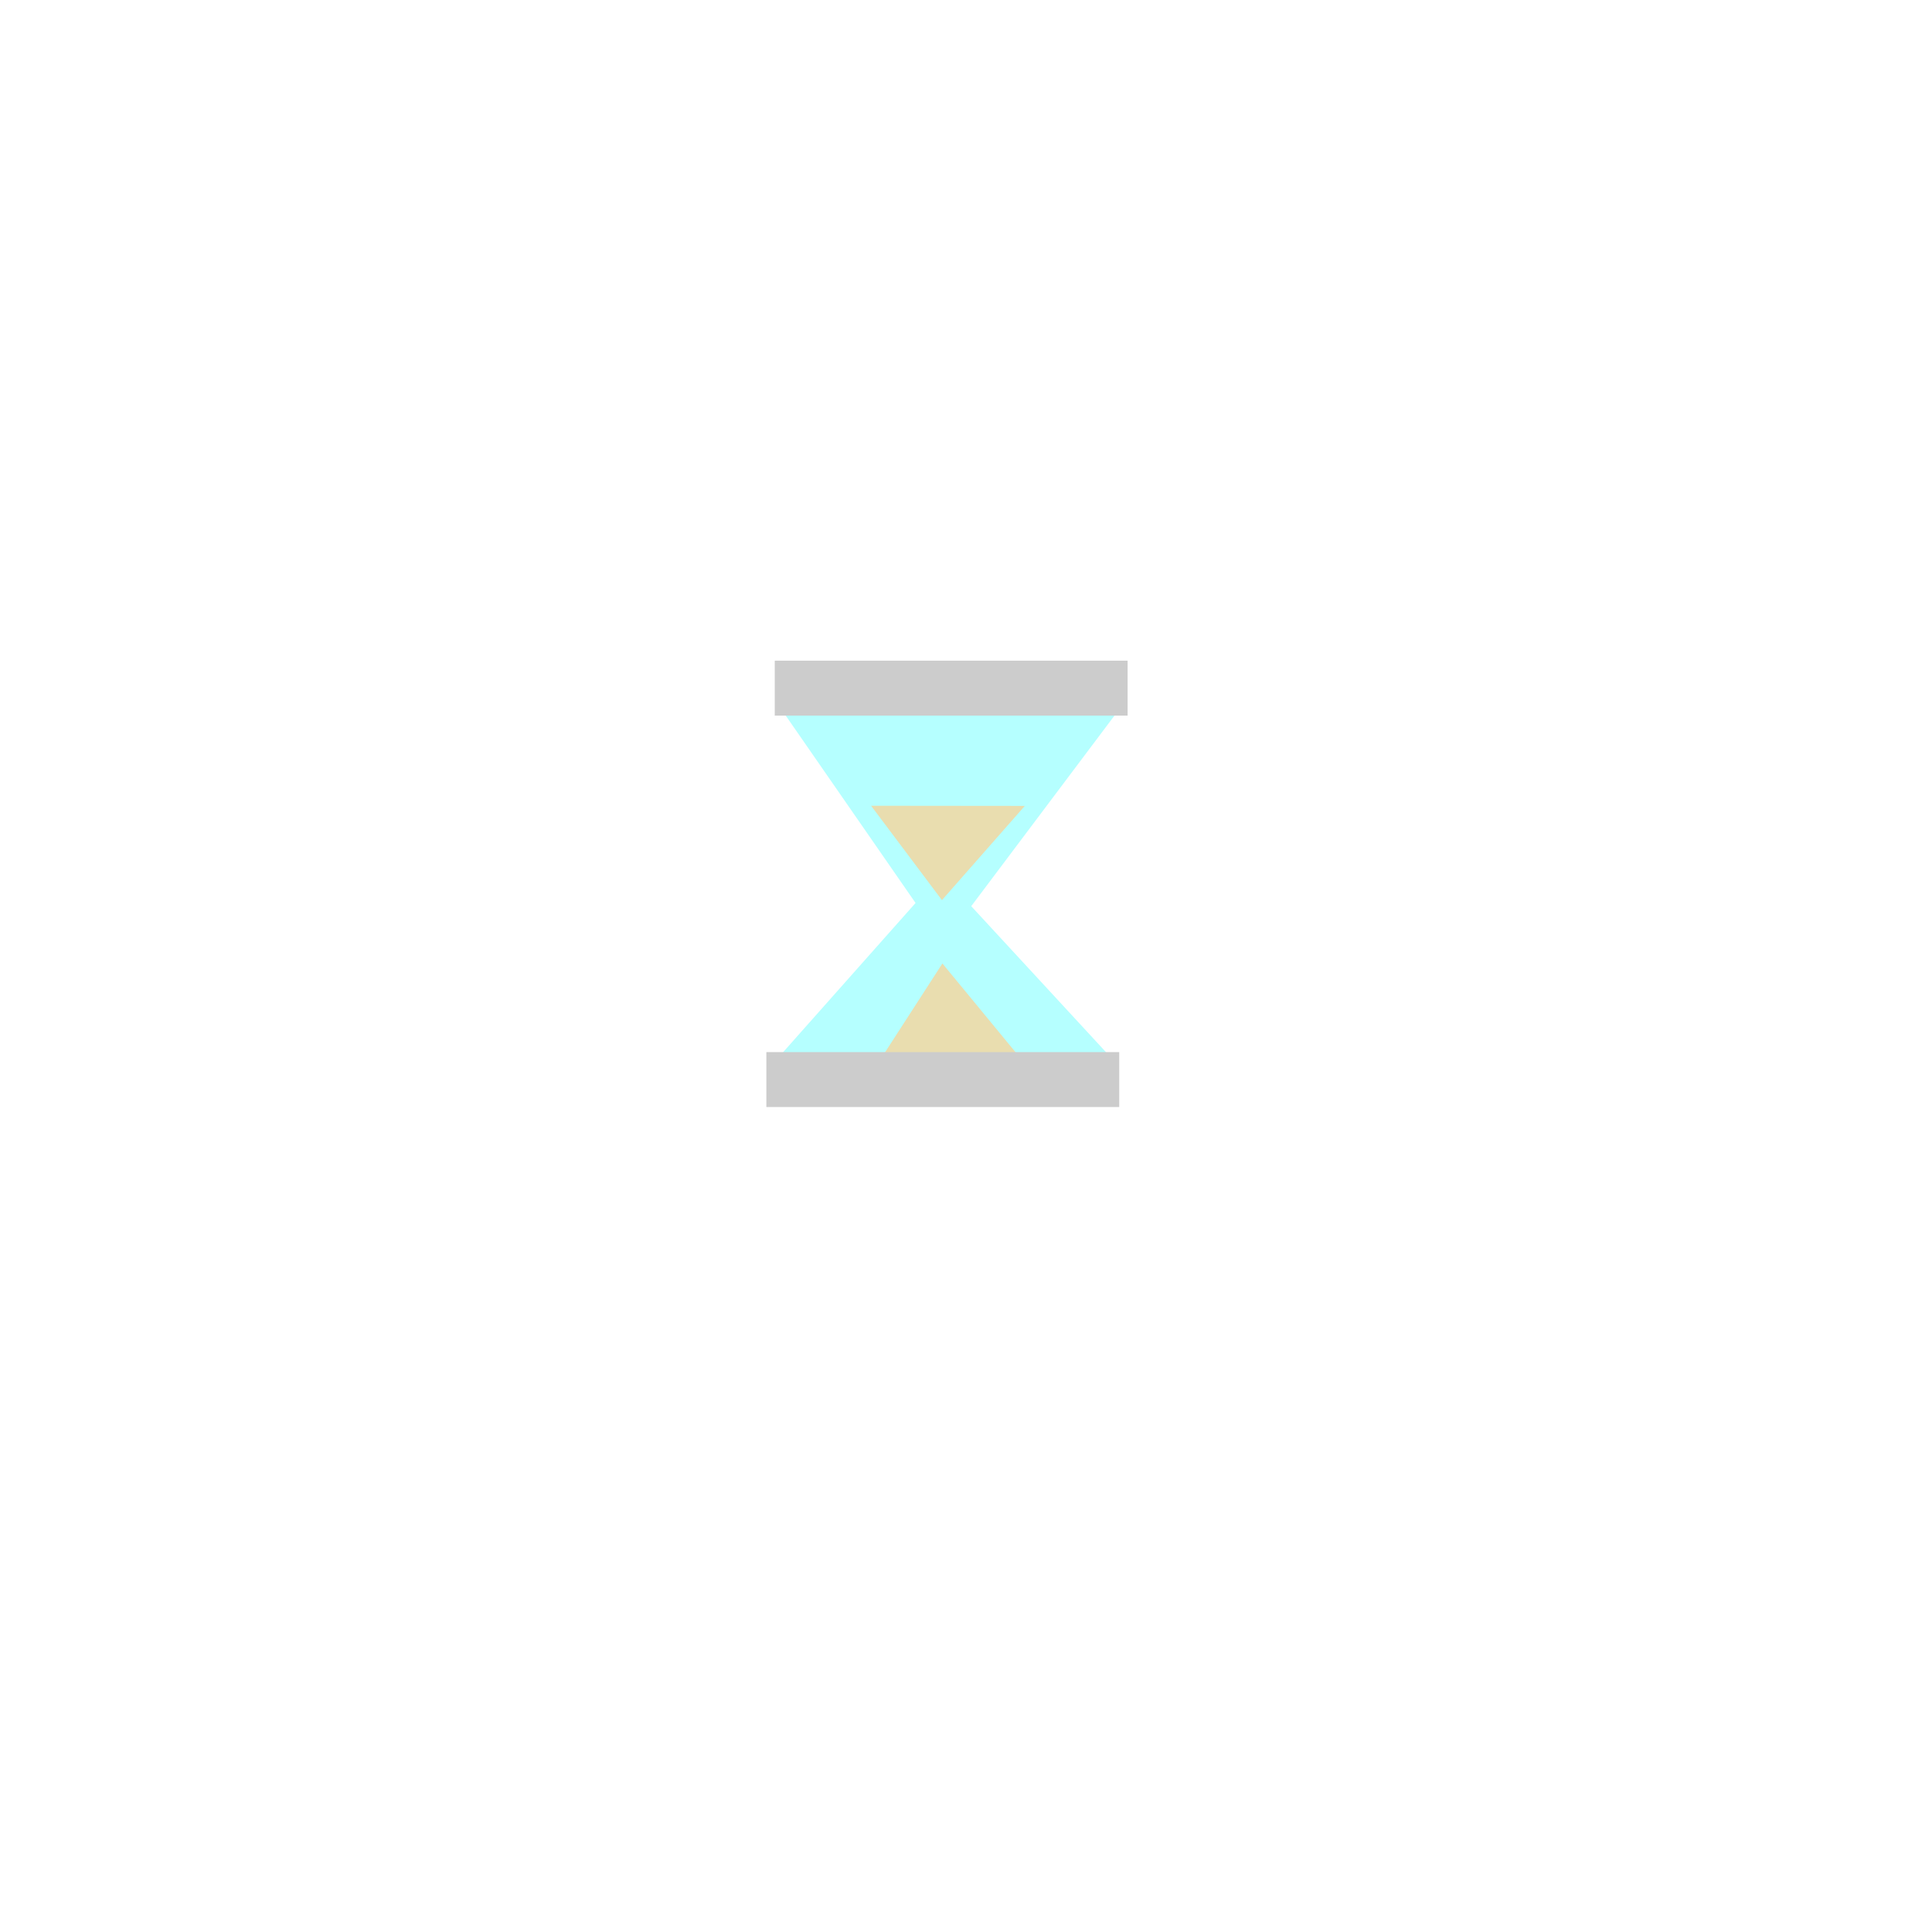
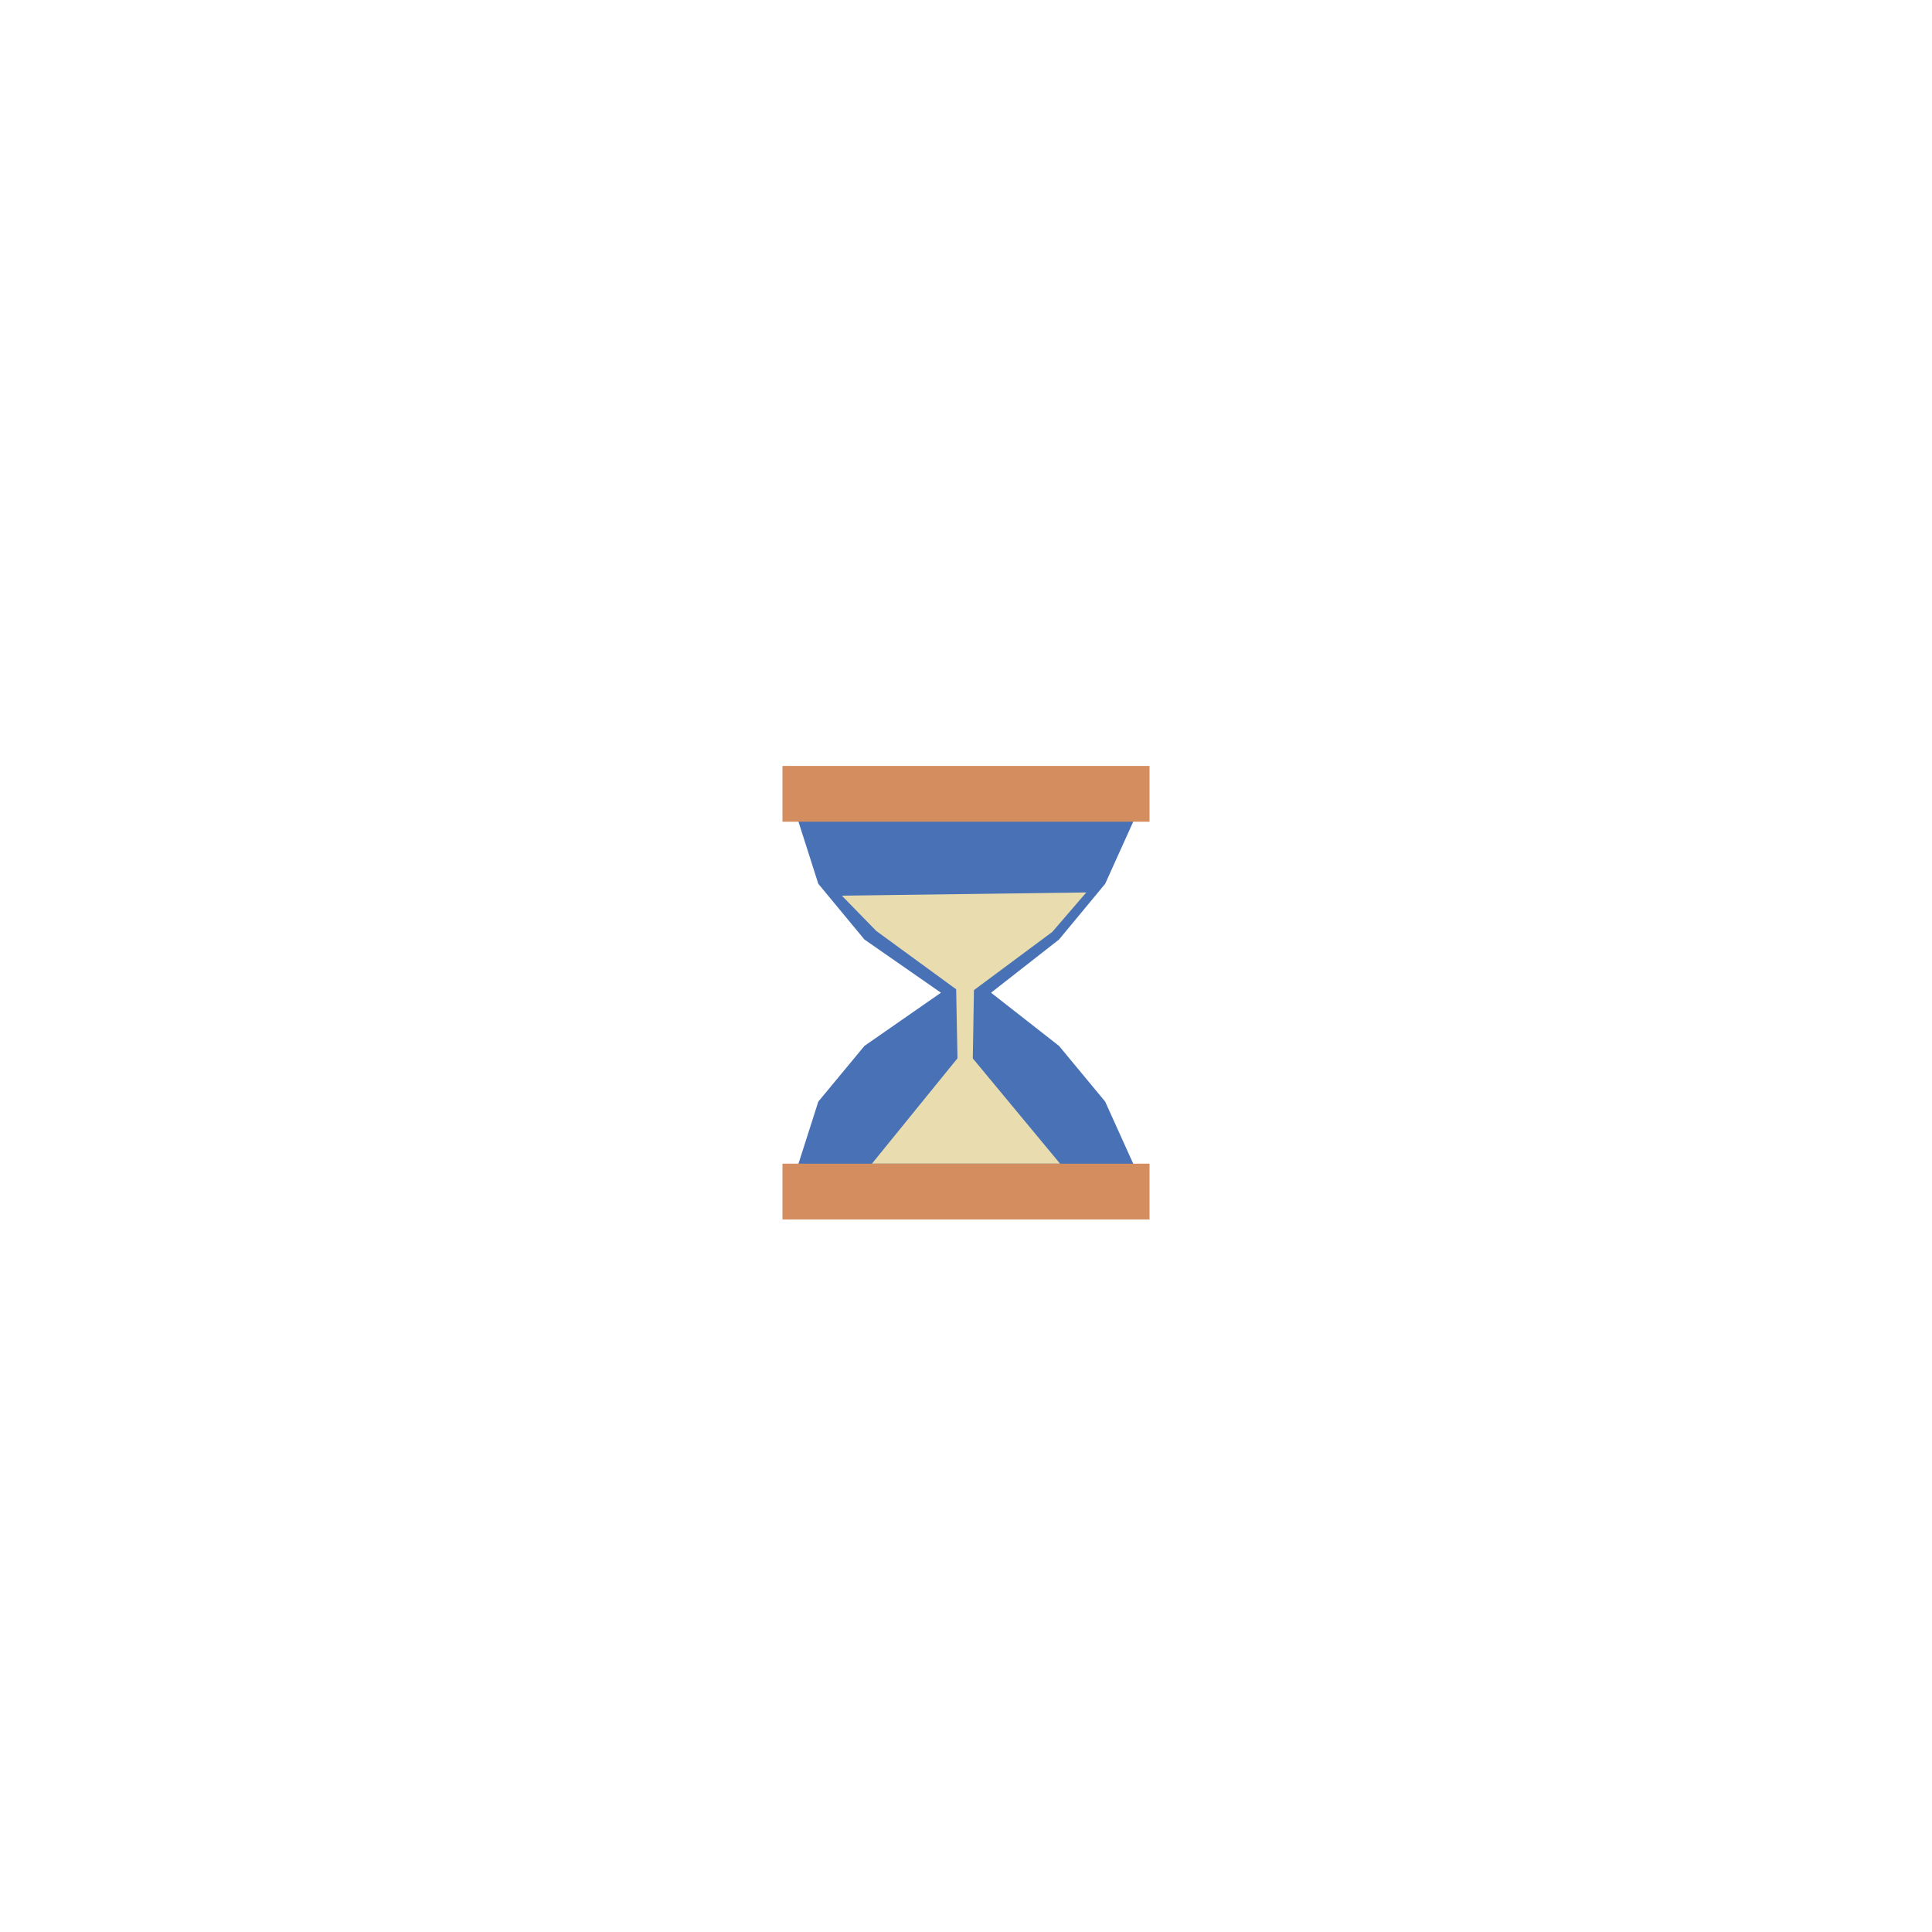
<svg xmlns="http://www.w3.org/2000/svg" id="svg10609" version="1.1" viewBox="0 0 100 100" height="100mm" width="100mm">
  <defs id="defs10606" />
  <g id="layer1">
-     <path style="fill:#b5ffff;fill-opacity:1;stroke-width:0.111" d="M 40.431,36.696 58.024,36.588 50.271,46.904 57.592,54.835 40.17,54.87 47.389,46.738 40.431,36.696" id="path661" />
-     <path style="fill:#e9ddaf;fill-opacity:1;stroke-width:0.143" d="m 52.736,54.671 -3.957,-4.802 -3.144,4.868 7.102,-0.066" id="path1394" />
-     <path style="fill:#e9ddaf;fill-opacity:1;stroke-width:0.143" d="m 45.088,41.706 3.667,4.885 4.289,-4.877 -7.956,-0.008" id="path1450" />
-     <rect style="fill:#cccccc;fill-opacity:1;stroke-width:0.143" id="rect1504" width="18.264" height="2.843" x="39.667" y="54.457" />
-     <rect style="fill:#cccccc;fill-opacity:1;stroke-width:0.143" id="rect1504-3" width="18.264" height="2.843" x="40.101" y="34.196" />
+     <path style="fill:#4972b6;fill-opacity:1;stroke-width:0.113" d="M 58.709 42.413 L 57.203 45.747 L 54.815 48.629 L 51.297 51.383 L 54.815 54.136 L 57.203 57.018 L 58.709 60.352 L 41.291 60.352 L 42.356 57.018 L 44.743 54.136 L 48.703 51.383 L 44.743 48.629 L 42.356 45.747 L 41.291 42.413" id="glass" />
+     <path style="fill:#e9ddaf;fill-opacity:1;stroke-width:0.147" d="M 43.574 46.359 L 45.352 48.183 L 49.491 51.205 L 49.559 54.778 L 45.13 60.232 L 54.87 60.232 L 50.352 54.784 L 50.411 51.248 L 54.466 48.236 L 56.226 46.193" id="sand">
+       </path>
+     <rect style="fill:#d38d5f;fill-opacity:1;stroke-width:0.147" id="top" width="19" height="2.888" x="40.5" y="39.645">
+       </rect>
+     <rect style="fill:#d38d5f;fill-opacity:1;stroke-width:0.147" id="bottom" width="19" height="2.888" x="40.5" y="60.232">
+       </rect>
  </g>
</svg>
